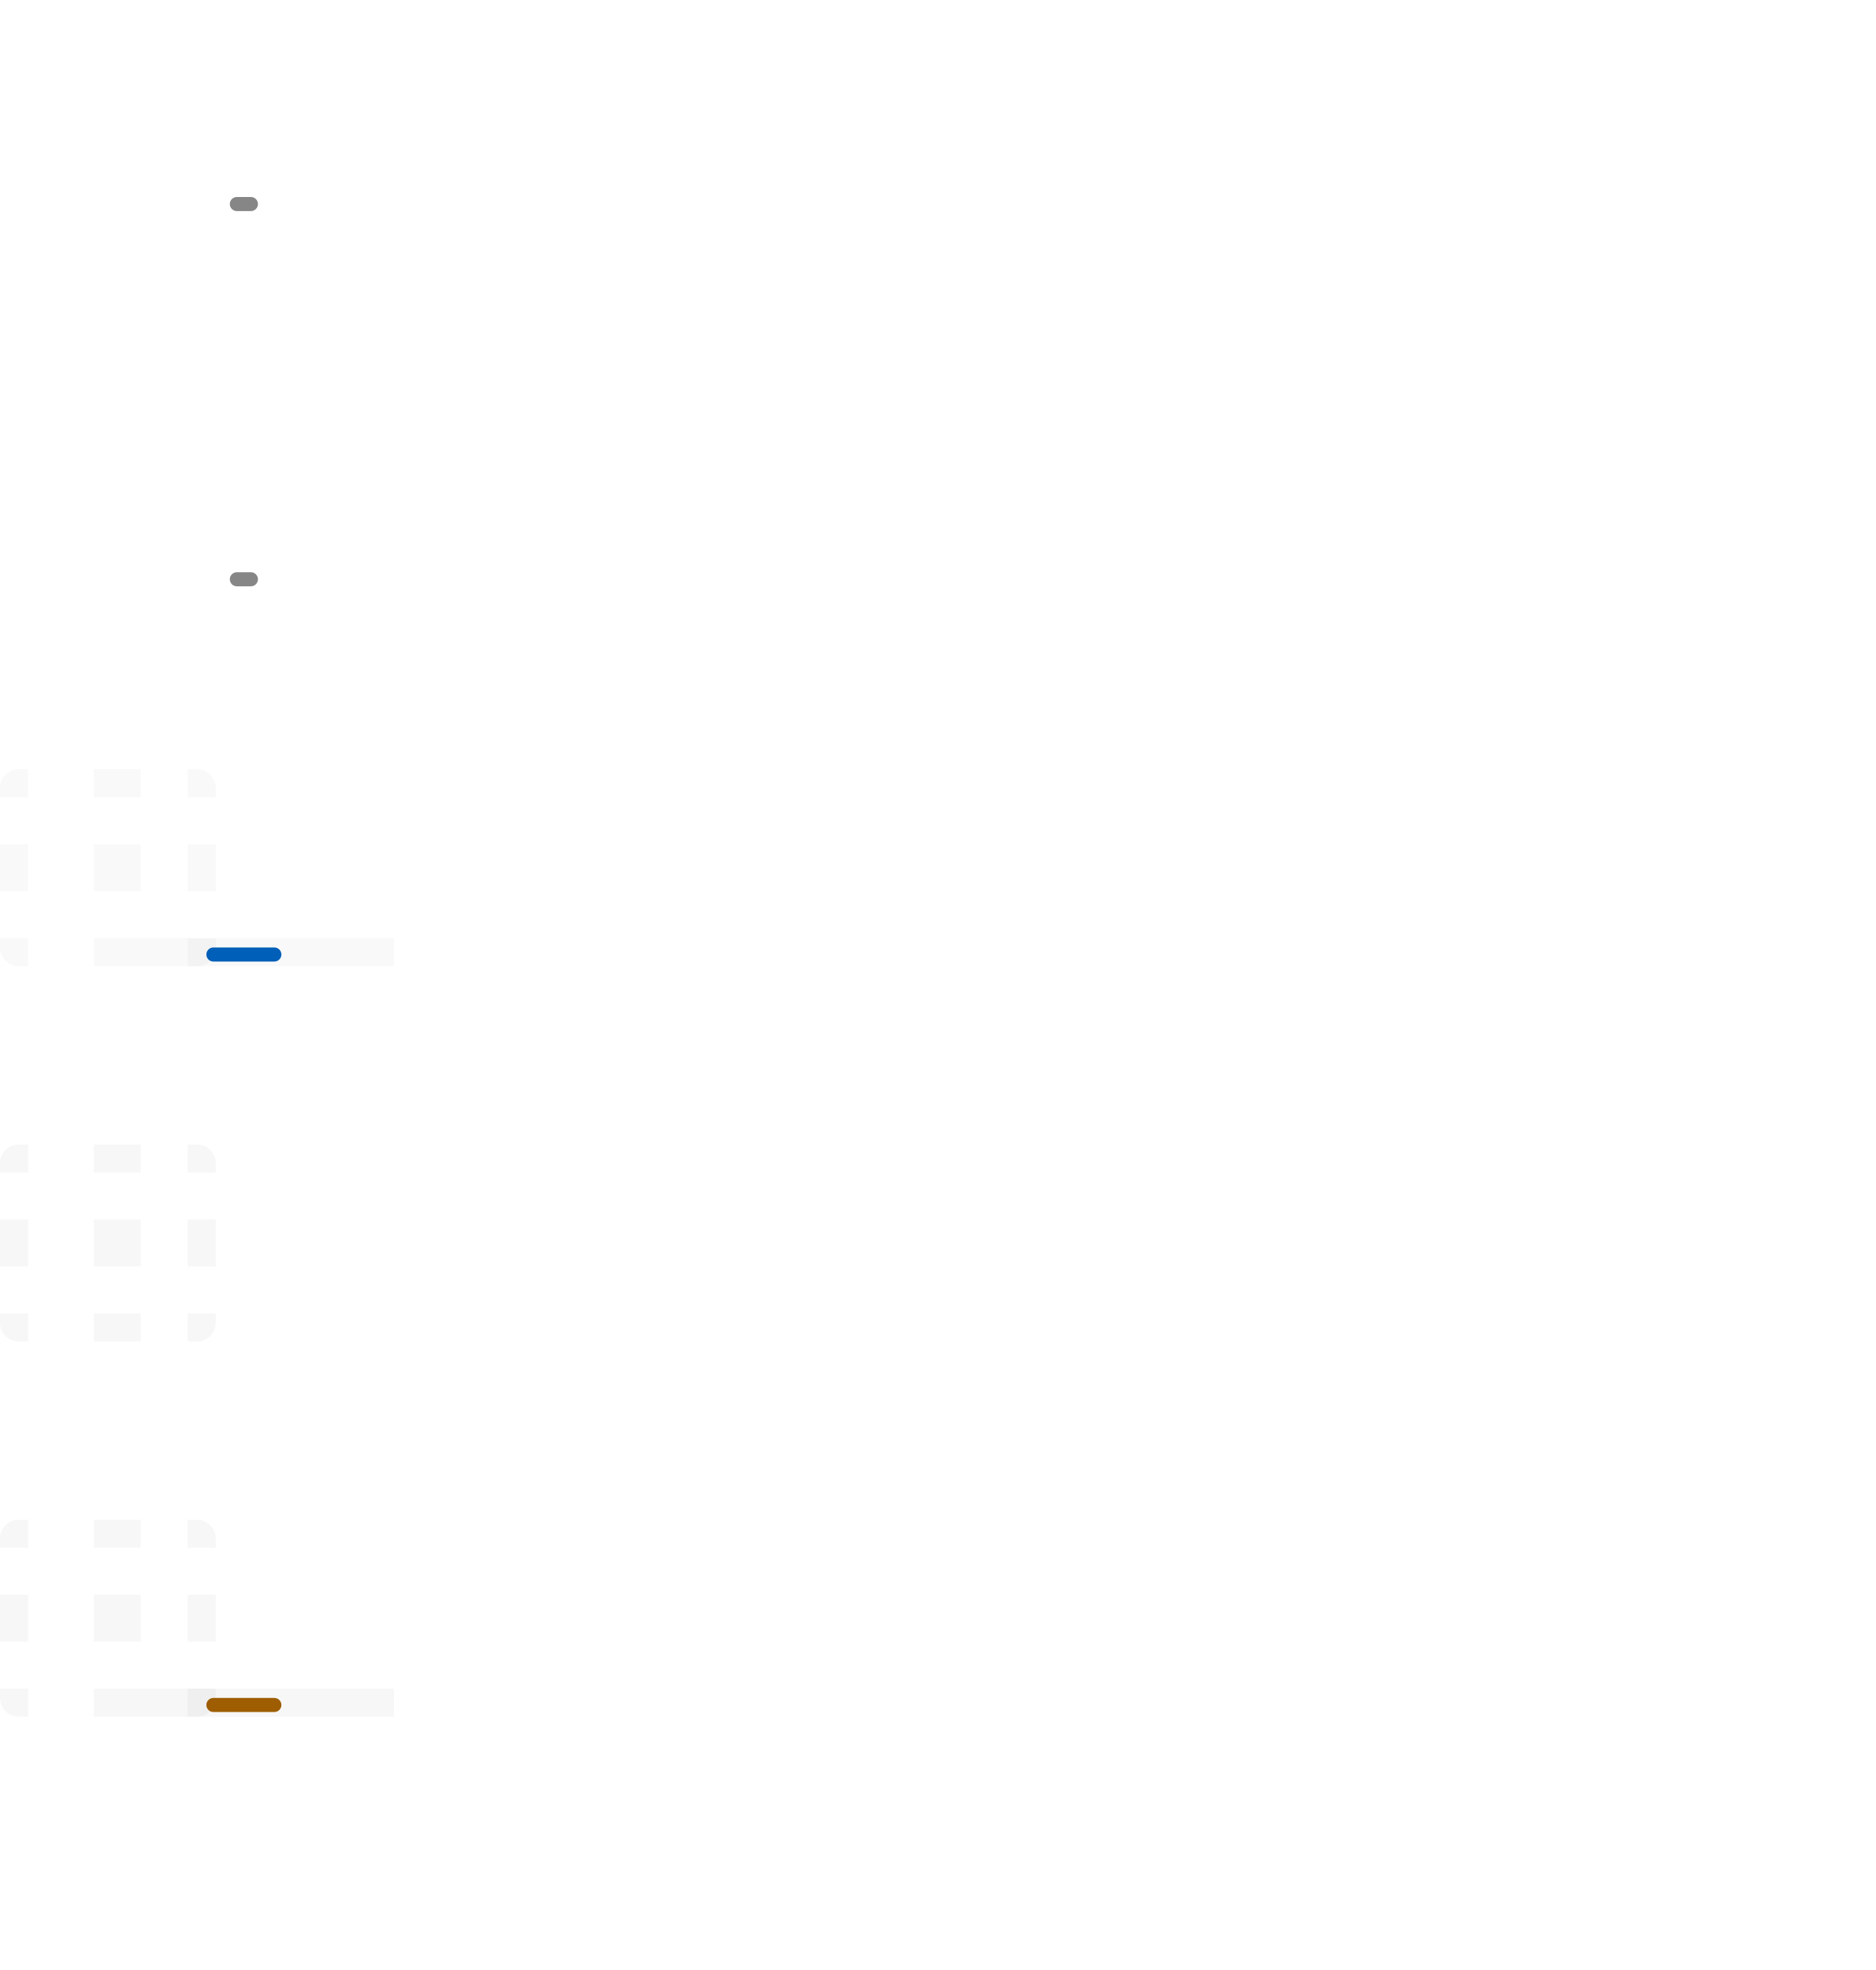
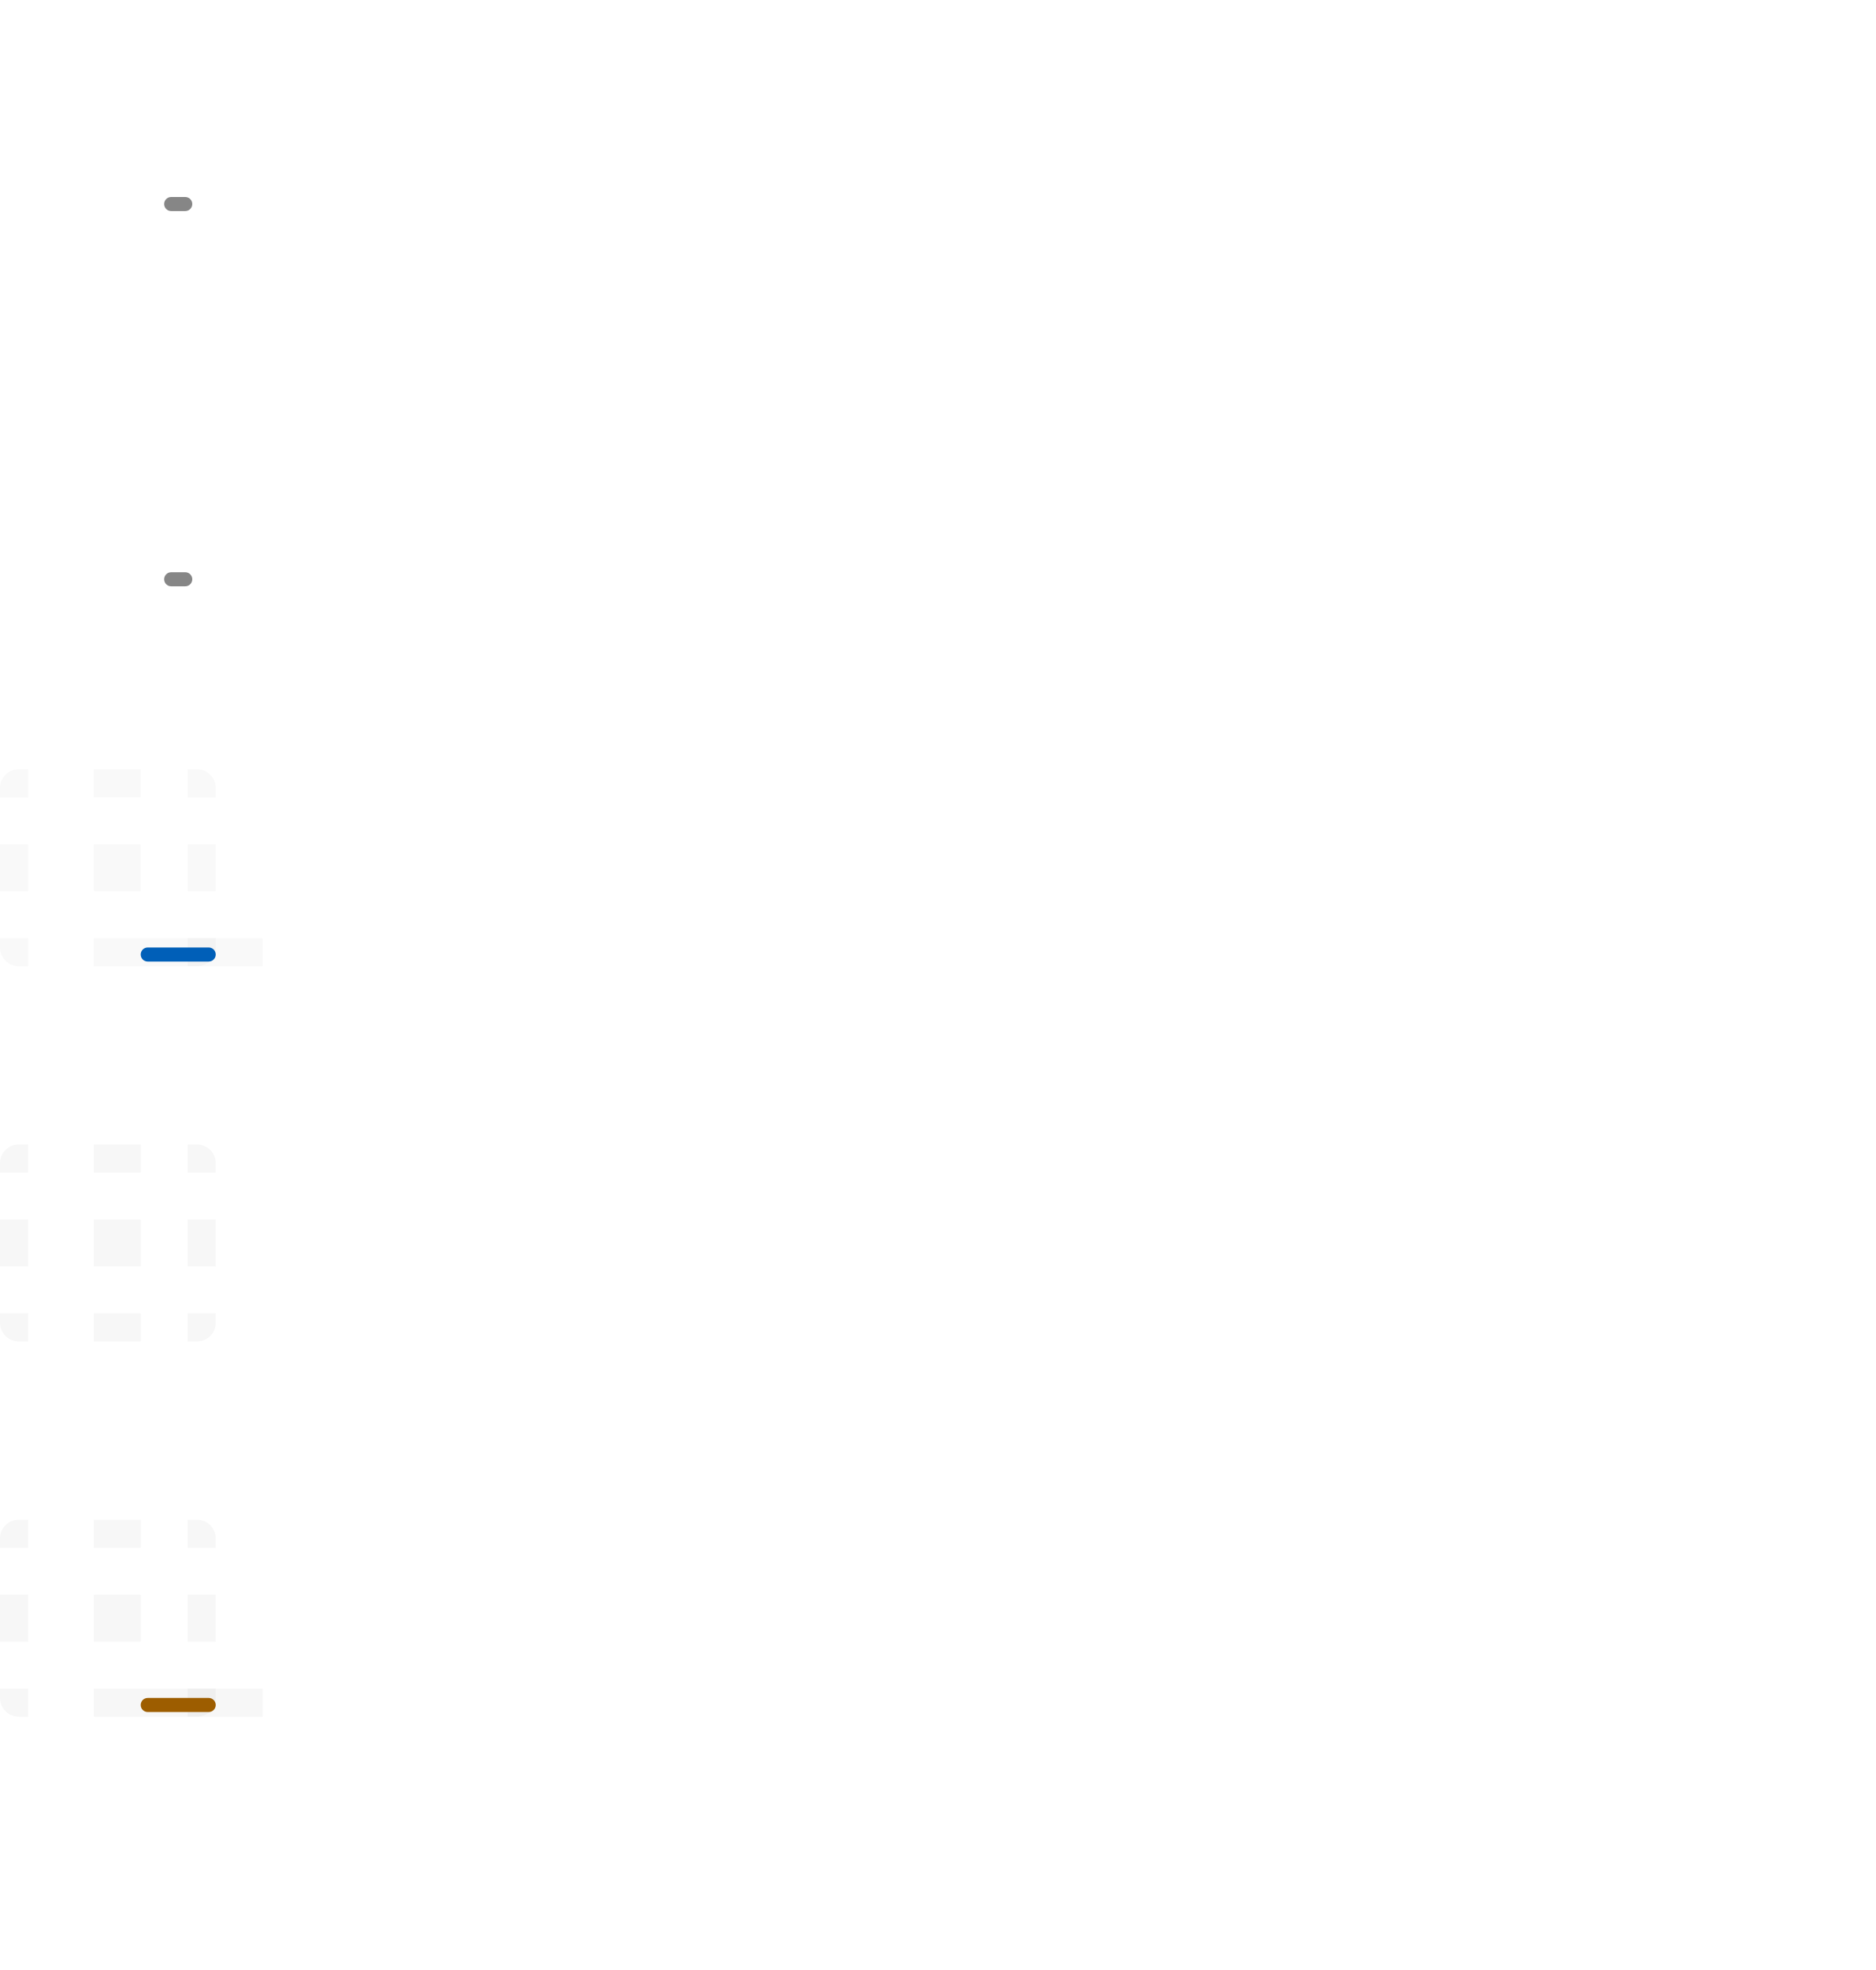
<svg xmlns="http://www.w3.org/2000/svg" width="400" height="420" viewBox="0 0 400 420">
  <rect id="hint-stretch-borders" x="380" y="380" width="4" height="4" fill="#000" fill-opacity="0" />
  <g id="normal-topleft">
    <rect x="0" y="0" width="6" height="10" fill="#000" fill-opacity="0" />
    <g transform="translate(0 4)">
      <path d="M0,6 L0,4 A4,4 0 0 1 4,0 L6,0 L6,6 Z" fill="#000000" fill-opacity="0.0" />
    </g>
  </g>
  <g id="normal-topright">
    <rect x="40" y="0" width="6" height="10" fill="#000" fill-opacity="0" />
    <g transform="translate(0 4)">
      <path d="M40,0 L42,0 A4,4 0 0 1 46,4 L46,6 L40,6 Z" fill="#000000" fill-opacity="0.0" />
    </g>
  </g>
  <g id="normal-bottomleft">
    <rect x="0" y="40" width="6" height="10" fill="#000" fill-opacity="0" />
    <g>
      <path d="M0,40 L6,40 L6,46 L4,46 A4,4 0 0 1 0,42 Z" fill="#000000" fill-opacity="0.0" />
    </g>
  </g>
  <g id="normal-bottomright">
    <rect x="40" y="40" width="6" height="10" fill="#000" fill-opacity="0" />
    <g>
      <path d="M40,40 L46,40 L46,42 A4,4 0 0 1 42,46 L40,46 Z" fill="#000000" fill-opacity="0.0" />
    </g>
  </g>
  <g id="normal-top">
    <rect x="20" y="0" width="10" height="10" fill="#000" fill-opacity="0" />
    <g transform="translate(0 4)">
      <rect x="20" y="0" width="10" height="6" fill="#000000" fill-opacity="0.0" />
    </g>
  </g>
  <g id="normal-bottom">
-     <rect x="20" y="40" width="64" height="10" fill="#000" fill-opacity="0" />
-     <g>
-       <rect x="20" y="40" width="64" height="6" fill="#000000" fill-opacity="0.0" />
-       <rect x="20" y="40" width="6" height="3" rx="1.5" fill="#868686" transform="translate(29.0 2)" />
+     <rect x="20" y="40" width="36" height="10" fill="#000" fill-opacity="0" />
+     <g>
+       <rect x="20" y="40" width="36" height="6" fill="#000000" fill-opacity="0.0" />
+       <rect x="20" y="40" width="6" height="3" rx="1.5" fill="#868686" transform="translate(15.0 2)" />
    </g>
  </g>
  <g id="normal-left">
    <rect x="0" y="20" width="6" height="10" fill="#000" fill-opacity="0" />
    <rect x="0" y="20" width="6" height="10" fill="#000000" fill-opacity="0.0" />
  </g>
  <g id="normal-right">
    <rect x="40" y="20" width="6" height="10" fill="#000" fill-opacity="0" />
    <rect x="40" y="20" width="6" height="10" fill="#000000" fill-opacity="0.0" />
  </g>
  <g id="normal-center">
    <rect x="20" y="20" width="10" height="10" fill="#000" fill-opacity="0" />
    <rect x="20" y="20" width="10" height="10" fill="#000000" fill-opacity="0.0" />
  </g>
  <rect id="normal-hint-top-margin" x="100" y="0" width="12" height="12" fill="#000" fill-opacity="0" />
  <rect id="normal-hint-bottom-margin" x="100" y="0" width="12" height="12" fill="#000" fill-opacity="0" />
  <rect id="normal-hint-left-margin" x="100" y="0" width="10" height="10" fill="#000" fill-opacity="0" />
  <rect id="normal-hint-right-margin" x="100" y="0" width="10" height="10" fill="#000" fill-opacity="0" />
  <g id="minimized-topleft">
    <rect x="0" y="80" width="6" height="10" fill="#000" fill-opacity="0" />
    <g transform="translate(0 4)">
      <path d="M0,86 L0,84 A4,4 0 0 1 4,80 L6,80 L6,86 Z" fill="#000000" fill-opacity="0.0" />
    </g>
  </g>
  <g id="minimized-topright">
    <rect x="40" y="80" width="6" height="10" fill="#000" fill-opacity="0" />
    <g transform="translate(0 4)">
      <path d="M40,80 L42,80 A4,4 0 0 1 46,84 L46,86 L40,86 Z" fill="#000000" fill-opacity="0.0" />
    </g>
  </g>
  <g id="minimized-bottomleft">
    <rect x="0" y="120" width="6" height="10" fill="#000" fill-opacity="0" />
    <g>
      <path d="M0,120 L6,120 L6,126 L4,126 A4,4 0 0 1 0,122 Z" fill="#000000" fill-opacity="0.0" />
    </g>
  </g>
  <g id="minimized-bottomright">
    <rect x="40" y="120" width="6" height="10" fill="#000" fill-opacity="0" />
    <g>
      <path d="M40,120 L46,120 L46,122 A4,4 0 0 1 42,126 L40,126 Z" fill="#000000" fill-opacity="0.0" />
    </g>
  </g>
  <g id="minimized-top">
    <rect x="20" y="80" width="10" height="10" fill="#000" fill-opacity="0" />
    <g transform="translate(0 4)">
      <rect x="20" y="80" width="10" height="6" fill="#000000" fill-opacity="0.0" />
    </g>
  </g>
  <g id="minimized-bottom">
-     <rect x="20" y="120" width="64" height="10" fill="#000" fill-opacity="0" />
-     <g>
-       <rect x="20" y="120" width="64" height="6" fill="#000000" fill-opacity="0.0" />
-       <rect x="20" y="120" width="6" height="3" rx="1.5" fill="#868686" transform="translate(29.0 2)" />
+     <rect x="20" y="120" width="36" height="10" fill="#000" fill-opacity="0" />
+     <g>
+       <rect x="20" y="120" width="36" height="6" fill="#000000" fill-opacity="0.0" />
+       <rect x="20" y="120" width="6" height="3" rx="1.5" fill="#868686" transform="translate(15.0 2)" />
    </g>
  </g>
  <g id="minimized-left">
    <rect x="0" y="100" width="6" height="10" fill="#000" fill-opacity="0" />
    <rect x="0" y="100" width="6" height="10" fill="#000000" fill-opacity="0.0" />
  </g>
  <g id="minimized-right">
    <rect x="40" y="100" width="6" height="10" fill="#000" fill-opacity="0" />
    <rect x="40" y="100" width="6" height="10" fill="#000000" fill-opacity="0.0" />
  </g>
  <g id="minimized-center">
    <rect x="20" y="100" width="10" height="10" fill="#000" fill-opacity="0" />
    <rect x="20" y="100" width="10" height="10" fill="#000000" fill-opacity="0.0" />
  </g>
  <rect id="minimized-hint-top-margin" x="100" y="80" width="12" height="12" fill="#000" fill-opacity="0" />
  <rect id="minimized-hint-bottom-margin" x="100" y="80" width="12" height="12" fill="#000" fill-opacity="0" />
  <rect id="minimized-hint-left-margin" x="100" y="80" width="10" height="10" fill="#000" fill-opacity="0" />
  <rect id="minimized-hint-right-margin" x="100" y="80" width="10" height="10" fill="#000" fill-opacity="0" />
  <g id="focus-topleft">
    <rect x="0" y="160" width="6" height="10" fill="#000" fill-opacity="0" />
    <g transform="translate(0 4)">
      <path d="M0,166 L0,164 A4,4 0 0 1 4,160 L6,160 L6,166 Z" fill="#000000" fill-opacity="0.026" />
    </g>
  </g>
  <g id="focus-topright">
    <rect x="40" y="160" width="6" height="10" fill="#000" fill-opacity="0" />
    <g transform="translate(0 4)">
      <path d="M40,160 L42,160 A4,4 0 0 1 46,164 L46,166 L40,166 Z" fill="#000000" fill-opacity="0.026" />
    </g>
  </g>
  <g id="focus-bottomleft">
    <rect x="0" y="200" width="6" height="10" fill="#000" fill-opacity="0" />
    <g>
      <path d="M0,200 L6,200 L6,206 L4,206 A4,4 0 0 1 0,202 Z" fill="#000000" fill-opacity="0.026" />
    </g>
  </g>
  <g id="focus-bottomright">
    <rect x="40" y="200" width="6" height="10" fill="#000" fill-opacity="0" />
    <g>
      <path d="M40,200 L46,200 L46,202 A4,4 0 0 1 42,206 L40,206 Z" fill="#000000" fill-opacity="0.026" />
    </g>
  </g>
  <g id="focus-top">
    <rect x="20" y="160" width="10" height="10" fill="#000" fill-opacity="0" />
    <g transform="translate(0 4)">
      <rect x="20" y="160" width="10" height="6" fill="#000000" fill-opacity="0.026" />
    </g>
  </g>
  <g id="focus-bottom">
-     <rect x="20" y="200" width="64" height="10" fill="#000" fill-opacity="0" />
-     <g>
-       <rect x="20" y="200" width="64" height="6" fill="#000000" fill-opacity="0.026" />
-       <rect x="20" y="200" width="16" height="3" rx="1.5" fill="#005fb8" transform="translate(24.0 2)" />
+     <rect x="20" y="200" width="36" height="10" fill="#000" fill-opacity="0" />
+     <g>
+       <rect x="20" y="200" width="36" height="6" fill="#000000" fill-opacity="0.026" />
+       <rect x="20" y="200" width="16" height="3" rx="1.5" fill="#005fb8" transform="translate(10.0 2)" />
    </g>
  </g>
  <g id="focus-left">
    <rect x="0" y="180" width="6" height="10" fill="#000" fill-opacity="0" />
    <rect x="0" y="180" width="6" height="10" fill="#000000" fill-opacity="0.026" />
  </g>
  <g id="focus-right">
    <rect x="40" y="180" width="6" height="10" fill="#000" fill-opacity="0" />
    <rect x="40" y="180" width="6" height="10" fill="#000000" fill-opacity="0.026" />
  </g>
  <g id="focus-center">
    <rect x="20" y="180" width="10" height="10" fill="#000" fill-opacity="0" />
    <rect x="20" y="180" width="10" height="10" fill="#000000" fill-opacity="0.026" />
  </g>
  <rect id="focus-hint-top-margin" x="100" y="160" width="12" height="12" fill="#000" fill-opacity="0" />
  <rect id="focus-hint-bottom-margin" x="100" y="160" width="12" height="12" fill="#000" fill-opacity="0" />
  <rect id="focus-hint-left-margin" x="100" y="160" width="10" height="10" fill="#000" fill-opacity="0" />
  <rect id="focus-hint-right-margin" x="100" y="160" width="10" height="10" fill="#000" fill-opacity="0" />
  <g id="hover-topleft">
    <rect x="0" y="240" width="6" height="10" fill="#000" fill-opacity="0" />
    <g transform="translate(0 4)">
      <path d="M0,246 L0,244 A4,4 0 0 1 4,240 L6,240 L6,246 Z" fill="#000000" fill-opacity="0.035" />
    </g>
  </g>
  <g id="hover-topright">
    <rect x="40" y="240" width="6" height="10" fill="#000" fill-opacity="0" />
    <g transform="translate(0 4)">
      <path d="M40,240 L42,240 A4,4 0 0 1 46,244 L46,246 L40,246 Z" fill="#000000" fill-opacity="0.035" />
    </g>
  </g>
  <g id="hover-bottomleft">
    <rect x="0" y="280" width="6" height="10" fill="#000" fill-opacity="0" />
    <g>
      <path d="M0,280 L6,280 L6,286 L4,286 A4,4 0 0 1 0,282 Z" fill="#000000" fill-opacity="0.035" />
    </g>
  </g>
  <g id="hover-bottomright">
    <rect x="40" y="280" width="6" height="10" fill="#000" fill-opacity="0" />
    <g>
      <path d="M40,280 L46,280 L46,282 A4,4 0 0 1 42,286 L40,286 Z" fill="#000000" fill-opacity="0.035" />
    </g>
  </g>
  <g id="hover-top">
    <rect x="20" y="240" width="10" height="10" fill="#000" fill-opacity="0" />
    <g transform="translate(0 4)">
      <rect x="20" y="240" width="10" height="6" fill="#000000" fill-opacity="0.035" />
    </g>
  </g>
  <g id="hover-bottom">
    <rect x="20" y="280" width="10" height="10" fill="#000" fill-opacity="0" />
    <g>
      <rect x="20" y="280" width="10" height="6" fill="#000000" fill-opacity="0.035" />
    </g>
  </g>
  <g id="hover-left">
    <rect x="0" y="260" width="6" height="10" fill="#000" fill-opacity="0" />
    <rect x="0" y="260" width="6" height="10" fill="#000000" fill-opacity="0.035" />
  </g>
  <g id="hover-right">
    <rect x="40" y="260" width="6" height="10" fill="#000" fill-opacity="0" />
    <rect x="40" y="260" width="6" height="10" fill="#000000" fill-opacity="0.035" />
  </g>
  <g id="hover-center">
    <rect x="20" y="260" width="10" height="10" fill="#000" fill-opacity="0" />
    <rect x="20" y="260" width="10" height="10" fill="#000000" fill-opacity="0.035" />
  </g>
  <rect id="hover-hint-top-margin" x="100" y="240" width="12" height="12" fill="#000" fill-opacity="0" />
  <rect id="hover-hint-bottom-margin" x="100" y="240" width="12" height="12" fill="#000" fill-opacity="0" />
  <rect id="hover-hint-left-margin" x="100" y="240" width="10" height="10" fill="#000" fill-opacity="0" />
  <rect id="hover-hint-right-margin" x="100" y="240" width="10" height="10" fill="#000" fill-opacity="0" />
  <g id="attention-topleft">
    <rect x="0" y="320" width="6" height="10" fill="#000" fill-opacity="0" />
    <g transform="translate(0 4)">
      <path d="M0,326 L0,324 A4,4 0 0 1 4,320 L6,320 L6,326 Z" fill="#000000" fill-opacity="0.035" />
    </g>
  </g>
  <g id="attention-topright">
    <rect x="40" y="320" width="6" height="10" fill="#000" fill-opacity="0" />
    <g transform="translate(0 4)">
      <path d="M40,320 L42,320 A4,4 0 0 1 46,324 L46,326 L40,326 Z" fill="#000000" fill-opacity="0.035" />
    </g>
  </g>
  <g id="attention-bottomleft">
    <rect x="0" y="360" width="6" height="10" fill="#000" fill-opacity="0" />
    <g>
      <path d="M0,360 L6,360 L6,366 L4,366 A4,4 0 0 1 0,362 Z" fill="#000000" fill-opacity="0.035" />
    </g>
  </g>
  <g id="attention-bottomright">
    <rect x="40" y="360" width="6" height="10" fill="#000" fill-opacity="0" />
    <g>
      <path d="M40,360 L46,360 L46,362 A4,4 0 0 1 42,366 L40,366 Z" fill="#000000" fill-opacity="0.035" />
    </g>
  </g>
  <g id="attention-top">
    <rect x="20" y="320" width="10" height="10" fill="#000" fill-opacity="0" />
    <g transform="translate(0 4)">
      <rect x="20" y="320" width="10" height="6" fill="#000000" fill-opacity="0.035" />
    </g>
  </g>
  <g id="attention-bottom">
-     <rect x="20" y="360" width="64" height="10" fill="#000" fill-opacity="0" />
-     <g>
-       <rect x="20" y="360" width="64" height="6" fill="#000000" fill-opacity="0.035" />
-       <rect x="20" y="360" width="16" height="3" rx="1.5" fill="#9d5d00" transform="translate(24.0 2)" />
+     <rect x="20" y="360" width="36" height="10" fill="#000" fill-opacity="0" />
+     <g>
+       <rect x="20" y="360" width="36" height="6" fill="#000000" fill-opacity="0.035" />
+       <rect x="20" y="360" width="16" height="3" rx="1.5" fill="#9d5d00" transform="translate(10.0 2)" />
    </g>
  </g>
  <g id="attention-left">
    <rect x="0" y="340" width="6" height="10" fill="#000" fill-opacity="0" />
    <rect x="0" y="340" width="6" height="10" fill="#000000" fill-opacity="0.035" />
  </g>
  <g id="attention-right">
    <rect x="40" y="340" width="6" height="10" fill="#000" fill-opacity="0" />
    <rect x="40" y="340" width="6" height="10" fill="#000000" fill-opacity="0.035" />
  </g>
  <g id="attention-center">
    <rect x="20" y="340" width="10" height="10" fill="#000" fill-opacity="0" />
    <rect x="20" y="340" width="10" height="10" fill="#000000" fill-opacity="0.035" />
  </g>
  <rect id="attention-hint-top-margin" x="100" y="320" width="12" height="12" fill="#000" fill-opacity="0" />
  <rect id="attention-hint-bottom-margin" x="100" y="320" width="12" height="12" fill="#000" fill-opacity="0" />
  <rect id="attention-hint-left-margin" x="100" y="320" width="10" height="10" fill="#000" fill-opacity="0" />
  <rect id="attention-hint-right-margin" x="100" y="320" width="10" height="10" fill="#000" fill-opacity="0" />
</svg>
